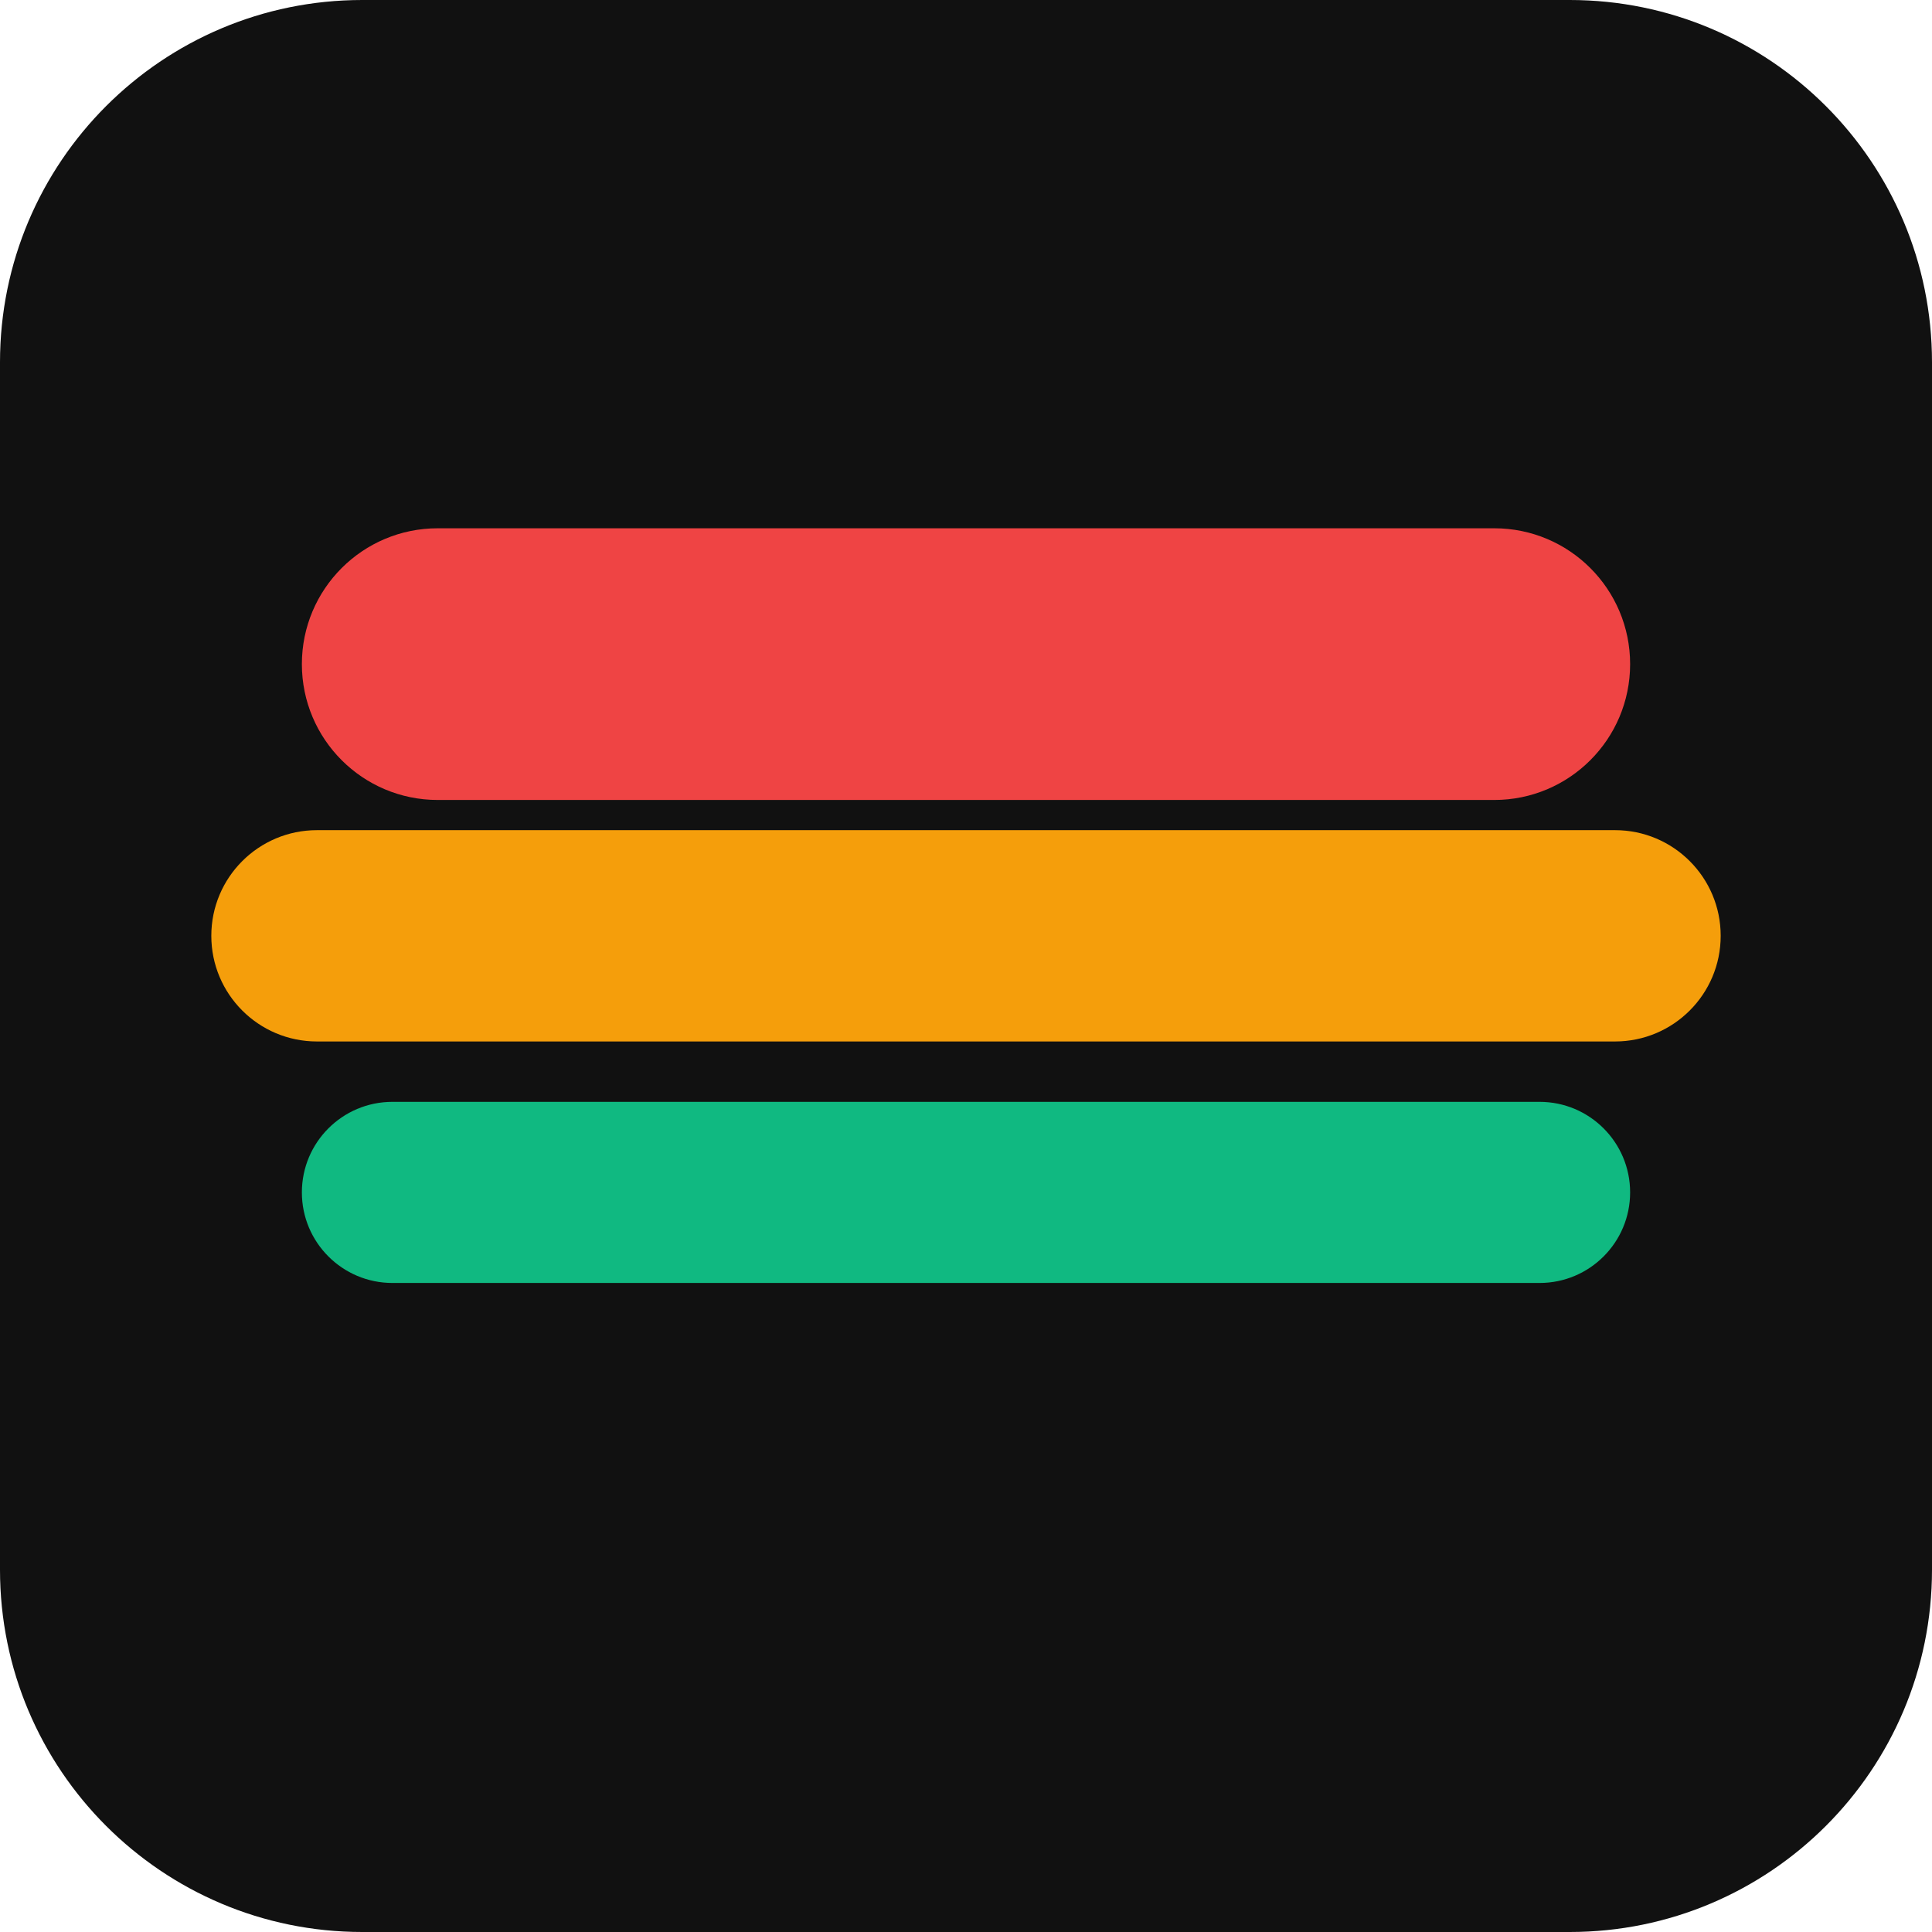
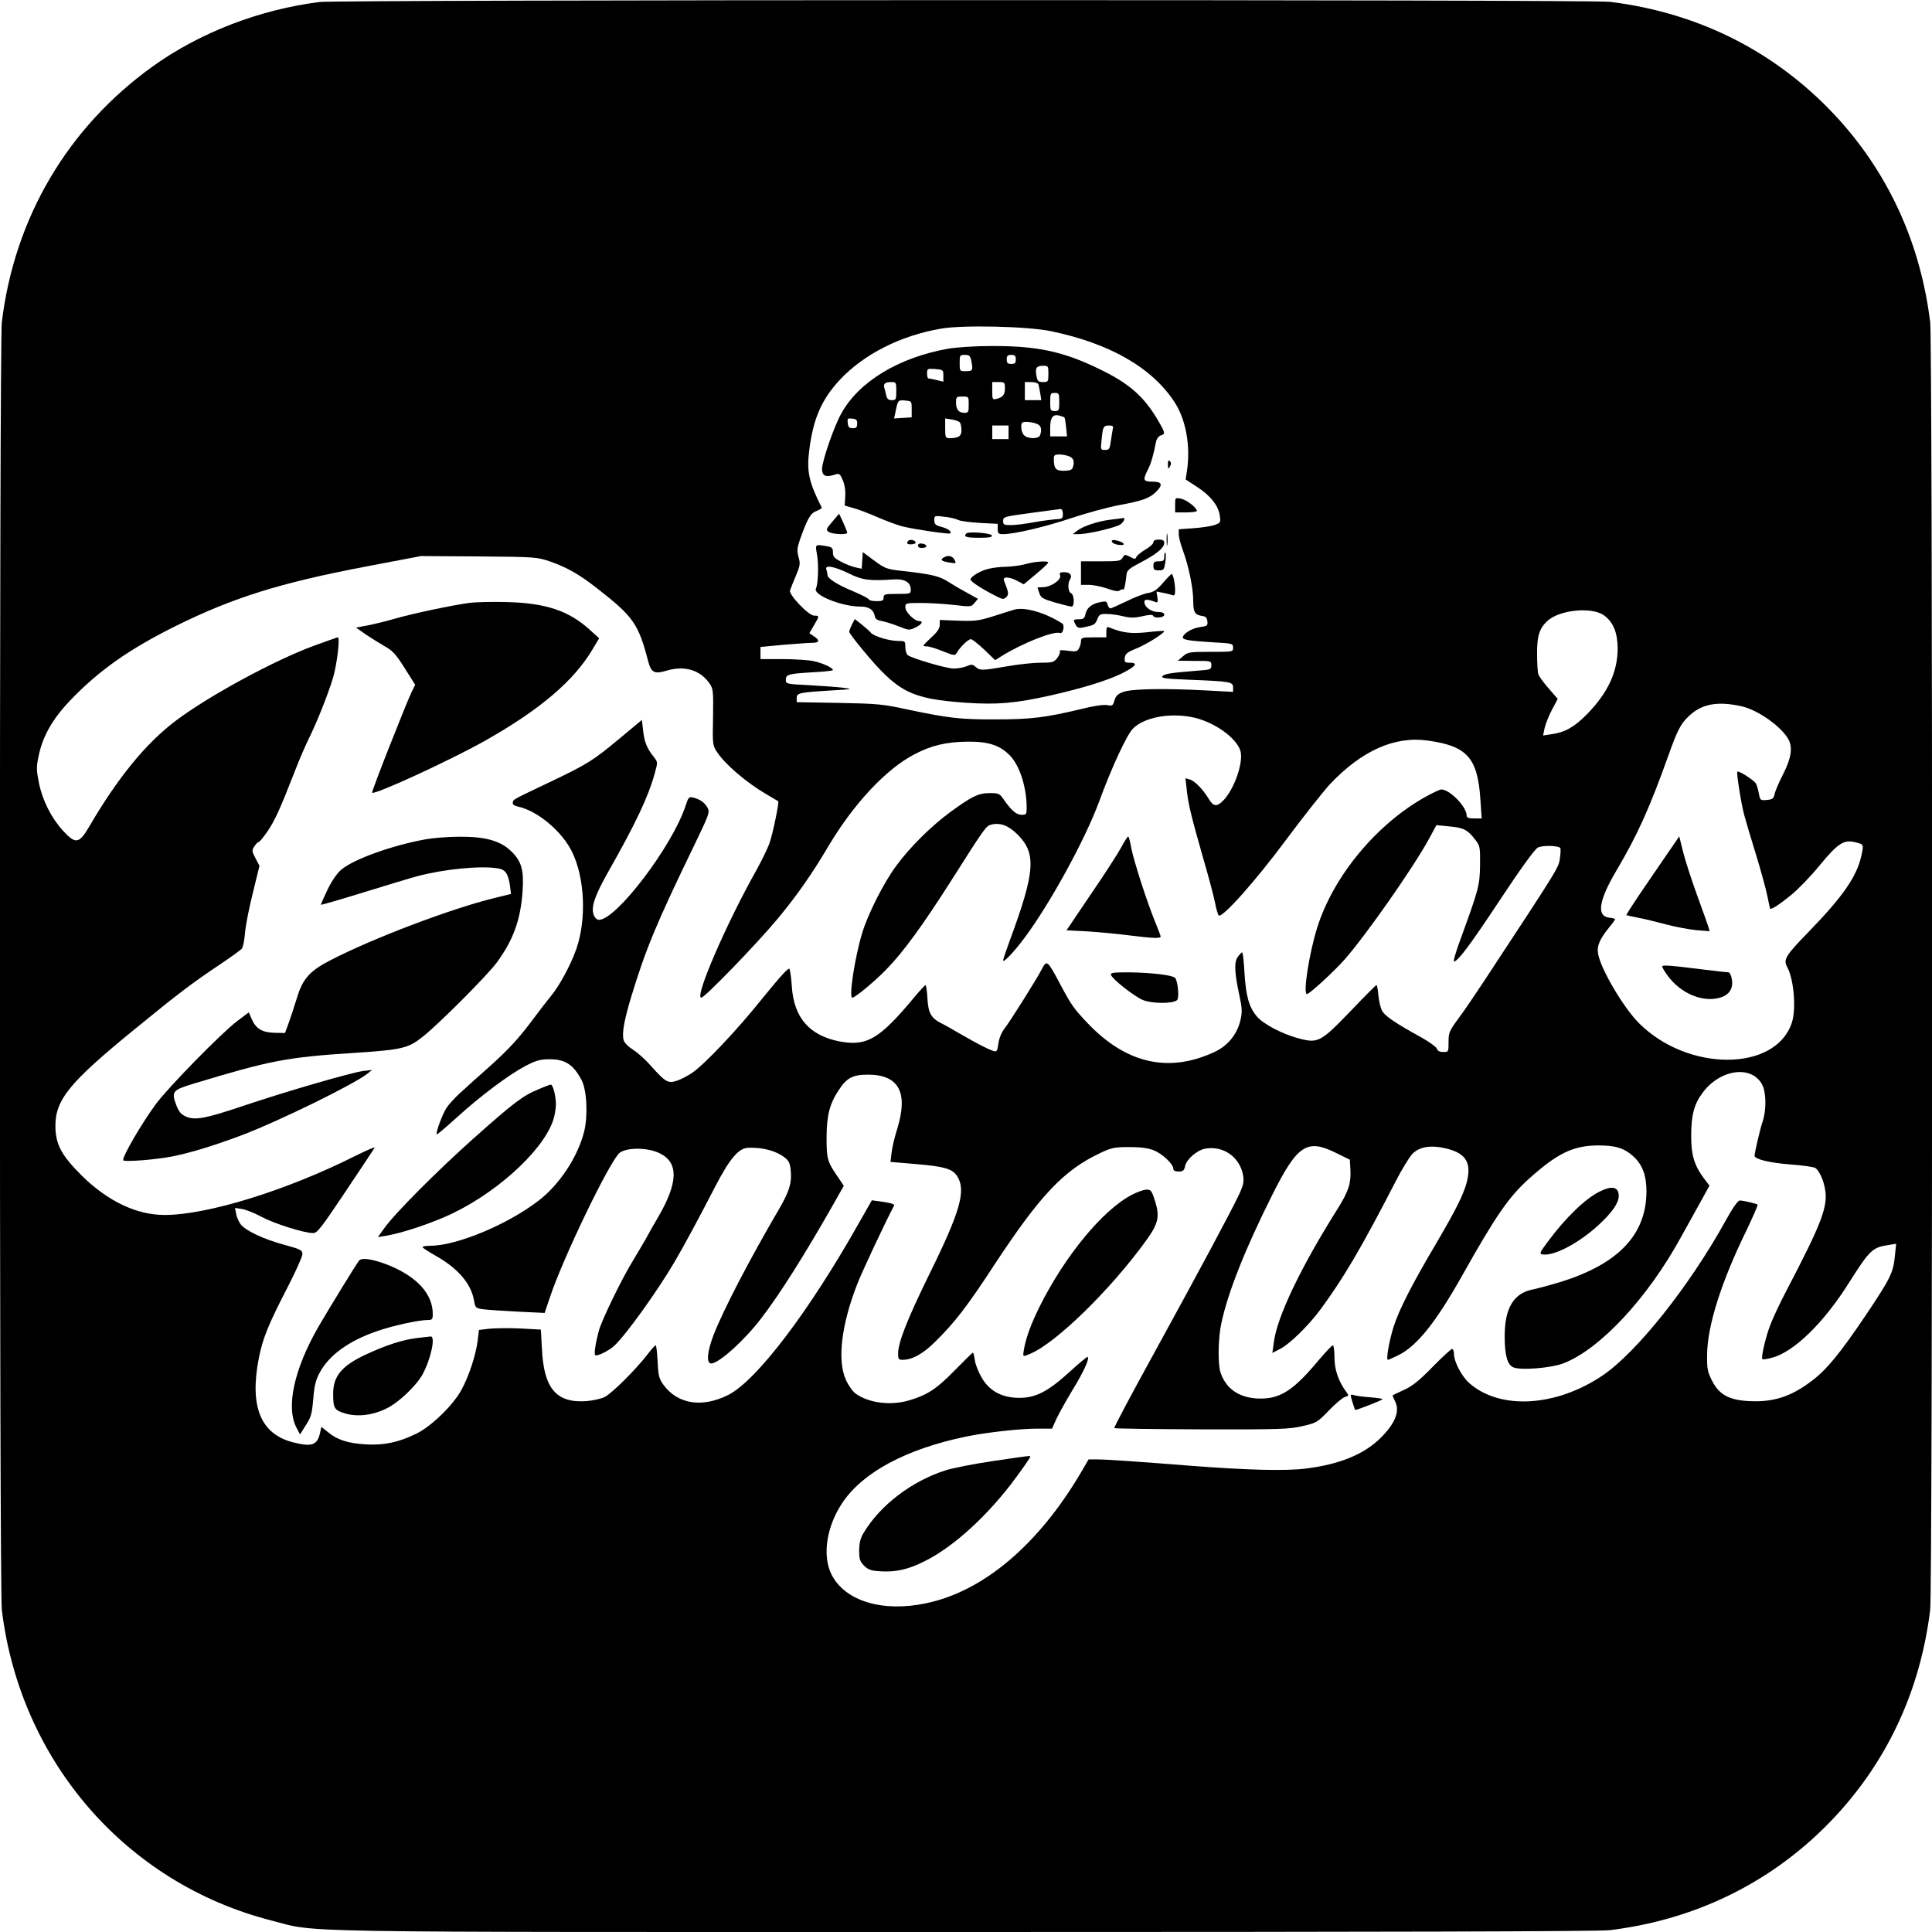
- <svg xmlns="http://www.w3.org/2000/svg" width="256" height="256" viewBox="0 0 256 256">
-   <rect width="256" height="256" rx="48" fill="#111" />
-   <g transform="translate(28,70)">
-     <rect x="0" y="40" width="200" height="28" rx="14" fill="#F59E0B" />
-     <rect x="12" y="0" width="176" height="36" rx="18" fill="#EF4444" />
-     <rect x="12" y="76" width="176" height="24" rx="12" fill="#10B981" />
+ <svg xmlns="http://www.w3.org/2000/svg" version="1.0" width="1067pt" height="1067pt" viewBox="0 0 1067 1067" preserveAspectRatio="xMidYMid meet">
+   <g transform="translate(0,1067) scale(0.1,-0.1)" fill="#000000" stroke="none">
+     <path d="M1765 10659 c-332 -42 -662 -169 -922 -356 -469 -337 -763 -835 -833 -1413 -14 -117 -14 -6993 0 -7110 101 -836 685 -1510 1487 -1716 268 -69 -2 -64 3836 -64 2308 0 3501 3 3557 10 425 52 803 221 1112 497 371 333 597 770 658 1273 14 117 14 6993 0 7110 -52 425 -221 803 -497 1112 -333 371 -770 597 -1273 658 -106 13 -7022 12 -7125 -1z m4039 -1818 c328 -68 563 -204 686 -397 60 -96 85 -236 66 -370 l-8 -52 66 -43 c73 -48 116 -103 123 -159 5 -35 3 -38 -28 -49 -19 -7 -71 -15 -116 -18 l-83 -6 0 -28 c0 -16 11 -57 24 -92 31 -84 56 -205 56 -277 0 -61 9 -76 50 -82 18 -2 26 -10 28 -29 3 -24 -1 -27 -39 -32 -41 -5 -89 -32 -96 -54 -6 -16 30 -22 160 -30 114 -6 117 -7 117 -30 0 -23 -1 -23 -124 -23 -119 0 -126 -1 -153 -25 l-28 -24 93 -1 c91 0 92 0 92 -24 0 -23 -4 -25 -77 -30 -149 -12 -182 -17 -193 -31 -9 -10 17 -14 147 -19 229 -9 243 -12 243 -42 l0 -25 -152 8 c-225 12 -406 9 -453 -8 -31 -11 -42 -21 -50 -47 -8 -29 -12 -32 -41 -26 -19 3 -73 -4 -135 -20 -204 -49 -284 -59 -479 -59 -197 -1 -261 7 -490 55 -132 29 -165 32 -377 36 l-233 4 0 23 c0 28 14 31 195 42 116 7 118 7 60 15 -33 4 -117 10 -187 14 -125 6 -128 7 -128 29 0 30 12 34 146 42 63 3 114 9 114 12 0 13 -56 39 -108 50 -29 6 -107 11 -172 11 l-120 0 0 33 0 34 128 12 c70 6 142 11 160 11 38 0 41 14 7 36 l-25 17 25 43 c31 52 31 54 1 54 -30 0 -140 115 -133 139 3 9 17 45 32 80 24 57 26 68 15 105 -9 35 -8 49 8 96 42 118 59 147 92 158 17 7 30 15 28 19 -72 143 -84 200 -68 322 22 170 67 273 166 381 133 143 335 246 561 285 119 21 478 13 607 -14z m-2763 -1273 c93 -33 160 -71 264 -153 194 -152 221 -191 275 -398 17 -62 34 -71 101 -51 100 30 186 4 238 -71 20 -30 21 -42 19 -186 -3 -152 -3 -155 23 -194 45 -67 159 -165 269 -230 36 -21 66 -39 68 -40 6 -4 -29 -176 -47 -228 -11 -32 -44 -99 -72 -150 -166 -294 -345 -707 -306 -707 19 0 307 298 421 435 108 130 191 249 282 403 137 231 317 424 472 505 94 50 179 70 297 71 114 1 178 -20 233 -77 54 -56 92 -175 92 -289 0 -35 -2 -38 -28 -38 -29 0 -58 25 -101 88 -20 29 -27 32 -75 32 -62 0 -99 -18 -218 -105 -108 -80 -220 -191 -297 -295 -70 -94 -158 -268 -190 -375 -41 -137 -74 -355 -54 -355 15 0 123 89 187 155 95 97 204 247 366 502 181 285 185 291 215 299 49 12 95 -5 145 -55 105 -105 97 -205 -43 -585 -20 -55 -37 -104 -37 -110 0 -16 58 44 114 119 140 185 337 544 415 755 72 196 154 371 188 406 60 61 197 88 323 64 117 -22 245 -110 270 -185 20 -61 -33 -215 -96 -278 -34 -34 -53 -32 -79 12 -31 51 -77 99 -104 106 l-24 7 7 -63 c8 -78 24 -144 91 -379 30 -102 59 -213 66 -248 6 -34 16 -65 20 -68 22 -13 204 192 371 417 97 130 206 268 243 308 175 185 357 267 540 241 218 -30 276 -95 291 -327 l7 -103 -42 0 c-31 0 -41 4 -41 16 0 48 -93 144 -140 144 -8 0 -51 -20 -95 -45 -269 -153 -503 -438 -591 -720 -44 -142 -79 -365 -56 -365 14 0 154 129 209 192 122 140 376 503 465 665 l41 76 71 -7 c79 -7 102 -19 143 -73 27 -35 28 -41 27 -142 -2 -113 -6 -129 -117 -433 -19 -54 -32 -98 -27 -98 21 0 88 89 254 340 113 171 192 280 209 289 24 13 110 12 124 -2 3 -3 2 -29 -2 -57 -7 -52 -2 -45 -420 -680 -49 -74 -112 -168 -142 -207 -49 -67 -53 -77 -53 -128 0 -54 0 -55 -29 -55 -20 0 -32 6 -35 18 -4 10 -45 40 -92 66 -127 69 -191 112 -209 140 -9 14 -19 52 -22 86 -3 33 -8 60 -11 60 -3 0 -68 -65 -144 -145 -165 -171 -179 -178 -285 -150 -91 24 -198 80 -233 123 -43 52 -59 112 -67 239 -3 62 -9 113 -13 113 -4 0 -15 -12 -25 -26 -20 -31 -17 -87 10 -212 15 -70 16 -91 6 -135 -18 -79 -70 -143 -144 -177 -253 -118 -489 -64 -702 161 -74 78 -89 99 -150 214 -70 132 -74 135 -101 83 -27 -53 -176 -290 -206 -328 -17 -22 -30 -54 -34 -83 -6 -43 -9 -47 -28 -41 -30 9 -98 45 -186 96 -41 24 -87 50 -102 57 -56 29 -71 55 -76 136 -2 41 -7 75 -11 74 -3 0 -31 -30 -61 -66 -193 -232 -262 -272 -411 -245 -168 32 -255 131 -266 305 -3 45 -9 88 -13 96 -5 9 -50 -41 -143 -155 -147 -184 -326 -373 -397 -421 -25 -16 -62 -36 -83 -42 -47 -16 -63 -6 -139 79 -29 34 -74 75 -101 92 -28 18 -50 40 -53 55 -10 36 3 106 39 228 84 276 137 405 357 859 75 156 81 171 68 194 -15 29 -42 48 -79 57 -24 6 -27 3 -43 -46 -73 -222 -382 -629 -478 -629 -11 0 -23 11 -29 27 -16 43 5 105 80 238 148 260 222 415 257 544 17 61 17 62 -4 89 -39 49 -53 83 -60 145 l-7 61 -120 -100 c-150 -125 -180 -144 -390 -244 -214 -102 -199 -94 -203 -113 -2 -10 8 -17 30 -22 106 -23 241 -135 297 -249 71 -144 81 -373 24 -537 -32 -91 -96 -208 -142 -262 -15 -18 -66 -84 -113 -147 -63 -84 -120 -146 -213 -230 -71 -63 -151 -135 -178 -160 -27 -25 -60 -61 -72 -80 -23 -36 -60 -138 -53 -145 2 -2 51 39 108 91 135 123 291 239 382 287 60 31 83 37 133 37 87 0 131 -29 177 -115 29 -56 36 -196 14 -285 -35 -139 -136 -293 -253 -382 -170 -131 -451 -248 -596 -248 -27 0 -46 -4 -43 -9 4 -5 35 -25 70 -45 125 -70 198 -155 214 -249 7 -40 9 -42 52 -48 25 -3 111 -9 192 -13 l146 -7 28 83 c72 219 335 763 387 802 41 30 155 29 220 -3 105 -51 103 -160 -6 -349 -25 -42 -57 -99 -72 -127 -16 -27 -46 -79 -68 -115 -63 -102 -173 -329 -190 -390 -18 -68 -27 -126 -20 -134 9 -9 76 24 106 52 65 61 235 298 329 457 50 84 142 255 227 420 82 158 130 214 183 216 82 3 155 -17 202 -54 23 -18 30 -33 33 -73 7 -66 -8 -114 -63 -209 -167 -285 -311 -563 -364 -700 -35 -93 -40 -155 -12 -155 42 0 184 128 276 249 103 134 241 353 395 624 l61 108 -28 42 c-63 91 -67 104 -67 222 0 124 17 190 68 266 44 67 77 84 162 84 170 -1 222 -99 160 -300 -14 -44 -28 -103 -31 -131 l-6 -51 142 -12 c155 -13 199 -26 225 -65 52 -78 20 -193 -149 -536 -126 -257 -176 -384 -176 -446 0 -29 3 -34 24 -34 54 0 112 32 179 98 108 106 176 193 330 429 253 384 382 520 583 615 62 29 78 33 159 33 63 0 104 -5 137 -18 48 -19 108 -76 108 -102 0 -10 10 -15 29 -15 24 0 31 5 36 30 8 38 65 87 110 96 102 19 195 -48 211 -151 5 -33 0 -54 -25 -106 -45 -95 -210 -403 -465 -868 -125 -227 -225 -415 -222 -418 3 -3 220 -6 483 -7 434 -1 485 1 557 18 76 17 82 21 145 86 36 38 76 71 89 75 22 6 22 8 7 28 -43 59 -65 122 -65 190 0 37 -4 67 -9 67 -5 0 -38 -35 -74 -77 -140 -169 -214 -218 -327 -217 -112 1 -188 51 -219 143 -16 48 -14 187 4 272 36 170 131 410 280 707 140 280 193 315 355 234 l75 -37 3 -55 c4 -73 -10 -119 -67 -210 -207 -328 -339 -604 -356 -744 l-8 -58 44 23 c50 25 156 128 220 215 128 173 228 343 414 704 35 69 78 139 95 157 40 41 104 51 192 29 107 -27 137 -81 107 -191 -19 -67 -56 -142 -166 -330 -138 -233 -207 -370 -237 -464 -25 -81 -42 -181 -31 -181 4 0 30 12 59 26 102 51 206 181 351 439 189 336 257 433 368 534 157 141 243 183 377 185 98 1 147 -13 198 -58 52 -46 75 -106 75 -196 -1 -237 -152 -398 -468 -498 -55 -17 -126 -36 -158 -43 -107 -20 -157 -103 -157 -258 0 -106 15 -160 49 -173 43 -17 208 -3 274 22 202 77 467 361 652 700 32 58 80 145 107 193 l49 89 -26 34 c-57 75 -75 131 -75 240 0 115 16 177 64 240 97 130 270 153 328 44 23 -44 24 -142 2 -206 -14 -41 -43 -167 -44 -187 0 -19 83 -39 198 -48 69 -5 131 -14 139 -20 22 -19 43 -64 52 -115 18 -95 -17 -188 -214 -564 -36 -69 -76 -154 -89 -190 -26 -68 -51 -178 -43 -186 2 -3 26 0 51 7 121 30 288 192 429 417 112 177 128 193 216 206 l43 7 -7 -68 c-9 -93 -25 -124 -163 -330 -142 -210 -214 -298 -297 -360 -113 -86 -211 -118 -344 -111 -110 5 -166 35 -205 111 -26 51 -29 67 -28 145 1 159 78 403 219 690 35 74 62 136 60 139 -7 6 -76 22 -98 23 -11 0 -39 -39 -79 -112 -200 -362 -491 -727 -680 -855 -257 -173 -565 -191 -735 -42 -42 37 -85 118 -85 162 0 15 -5 27 -11 27 -5 0 -54 -45 -108 -100 -74 -76 -112 -106 -157 -126 -32 -15 -60 -28 -62 -30 -2 -1 4 -16 13 -34 28 -55 -1 -125 -86 -207 -91 -87 -223 -140 -403 -163 -112 -15 -330 -9 -641 15 -278 22 -464 35 -516 35 l-47 0 -42 -72 c-237 -402 -541 -658 -858 -723 -239 -50 -445 13 -519 158 -53 104 -29 266 59 397 112 168 350 296 678 365 108 23 301 45 398 45 l82 0 24 53 c13 28 53 100 89 160 62 101 95 173 84 183 -2 3 -47 -34 -98 -81 -121 -110 -188 -145 -279 -145 -95 0 -163 36 -207 109 -18 30 -35 73 -39 97 -3 24 -8 44 -11 44 -2 0 -48 -45 -101 -99 -100 -102 -150 -135 -251 -165 -102 -30 -222 -15 -295 37 -16 11 -40 45 -54 76 -49 107 -26 303 63 531 28 71 152 336 203 432 4 8 -20 15 -78 23 l-45 6 -70 -123 c-277 -492 -567 -873 -723 -952 -146 -73 -282 -51 -360 59 -22 31 -27 50 -30 125 -3 50 -7 90 -11 90 -4 0 -24 -23 -45 -50 -60 -79 -197 -216 -236 -235 -19 -10 -65 -20 -101 -23 -166 -12 -236 69 -246 289 l-6 106 -111 6 c-61 3 -138 2 -171 -1 l-60 -7 -7 -60 c-10 -78 -48 -195 -89 -270 -45 -84 -168 -204 -250 -243 -98 -48 -179 -65 -279 -59 -99 6 -157 25 -208 67 l-37 30 -6 -27 c-15 -75 -45 -86 -153 -58 -177 46 -238 198 -187 462 22 113 53 188 162 399 43 84 79 164 79 177 0 23 -8 27 -99 52 -115 31 -217 79 -243 115 -10 14 -21 39 -24 57 l-6 32 38 -6 c22 -3 71 -23 110 -44 69 -37 233 -89 284 -89 22 0 46 31 180 232 85 127 157 235 159 240 1 5 -46 -16 -107 -46 -380 -191 -817 -326 -1053 -326 -154 0 -312 75 -455 215 -113 112 -147 173 -148 274 -1 148 77 243 444 542 235 192 311 250 470 356 58 39 110 77 116 84 6 8 14 46 17 85 3 39 22 138 43 221 l37 151 -22 42 c-20 39 -21 44 -6 66 8 13 19 24 24 24 4 0 26 26 48 58 40 59 68 119 149 327 25 66 62 150 80 187 44 88 106 244 134 337 21 73 39 221 26 221 -3 0 -63 -21 -134 -47 -217 -80 -579 -276 -762 -414 -164 -124 -320 -314 -479 -587 -54 -92 -74 -95 -143 -20 -64 70 -113 166 -133 264 -14 72 -15 87 -1 152 22 106 76 201 173 303 160 167 326 284 588 414 315 155 569 235 1040 325 l310 59 320 -2 c318 -3 320 -3 396 -29z m5817 -296 c51 -37 75 -94 76 -182 0 -130 -53 -245 -169 -364 -70 -71 -120 -100 -197 -111 l-46 -7 9 43 c6 24 24 69 41 101 l31 58 -50 58 c-28 31 -53 67 -57 78 -4 12 -7 62 -7 111 -1 98 12 142 56 183 66 62 245 80 313 32z m762 -503 c91 -21 223 -115 259 -186 22 -44 13 -101 -30 -186 -23 -45 -45 -95 -48 -112 -6 -26 -12 -30 -43 -33 -36 -3 -37 -2 -44 35 -4 21 -11 46 -16 55 -9 18 -96 74 -103 66 -6 -6 22 -183 39 -243 7 -27 36 -124 64 -215 28 -91 56 -194 63 -230 7 -36 14 -66 15 -68 5 -8 52 23 116 75 37 30 108 103 156 162 103 125 136 146 200 129 46 -11 46 -12 31 -78 -26 -113 -103 -224 -291 -417 -130 -134 -140 -152 -117 -195 37 -70 50 -233 24 -309 -92 -269 -574 -269 -843 0 -86 86 -211 298 -226 383 -8 43 8 80 60 145 19 23 34 44 34 47 0 2 -15 6 -32 8 -72 7 -59 94 38 258 118 200 184 346 289 640 47 132 66 170 106 209 72 73 161 91 299 60z" />
+     <path d="M5235 8744 c-273 -49 -492 -182 -589 -358 -40 -71 -106 -263 -106 -306 0 -37 19 -47 65 -33 31 10 33 9 49 -28 11 -25 16 -57 14 -90 l-3 -51 45 -13 c25 -6 88 -30 140 -53 52 -22 116 -46 142 -51 72 -17 250 -42 255 -37 11 10 -10 26 -47 36 -34 9 -40 15 -40 37 0 25 1 26 56 19 31 -3 66 -12 77 -18 12 -6 66 -13 119 -16 l98 -5 0 -28 c0 -25 4 -29 30 -29 62 0 236 41 378 89 81 27 198 59 261 71 131 24 171 39 206 74 39 39 33 56 -20 56 -52 0 -55 9 -25 67 17 34 30 79 45 155 3 15 14 29 25 33 27 8 26 14 -15 84 -78 133 -160 205 -330 286 -196 95 -342 125 -589 124 -92 0 -195 -7 -241 -15z m129 -65 c11 -54 8 -59 -29 -59 -35 0 -35 0 -35 45 0 43 1 45 29 45 24 0 29 -5 35 -31z m246 6 c0 -20 -5 -25 -25 -25 -20 0 -25 5 -25 25 0 20 5 25 25 25 20 0 25 -5 25 -25z m180 -80 c0 -43 -1 -45 -30 -45 -25 0 -30 4 -36 34 -8 44 0 56 37 56 28 0 29 -2 29 -45z m-580 -10 l0 -33 -37 9 c-21 5 -41 9 -45 9 -5 0 -8 12 -8 28 0 26 2 27 45 24 44 -4 45 -5 45 -37z m-260 -85 c0 -47 -2 -50 -25 -50 -19 0 -26 7 -31 28 -3 15 -8 33 -10 40 -7 22 5 32 37 32 28 0 29 -1 29 -50z m600 16 c0 -36 -11 -50 -47 -59 -22 -5 -23 -2 -23 44 l0 49 35 0 c33 0 35 -2 35 -34z m185 22 c2 -7 6 -30 10 -50 l6 -38 -46 0 -45 0 0 50 0 50 35 0 c20 0 37 -6 40 -12z m115 -98 c0 -47 -2 -50 -25 -50 -23 0 -25 3 -25 50 0 47 2 50 25 50 23 0 25 -3 25 -50z m-500 -15 c0 -40 -2 -45 -23 -45 -32 0 -47 18 -47 57 0 31 2 33 35 33 35 0 35 0 35 -45z m-315 -25 l0 -45 -48 -3 -49 -3 7 33 c14 69 14 69 53 66 37 -3 37 -3 37 -48z m844 -46 c2 -2 6 -26 9 -54 l5 -50 -47 0 -46 0 0 48 c0 56 15 76 50 67 14 -4 27 -8 29 -11z m-1145 -34 c0 -20 -5 -25 -24 -25 -20 0 -26 6 -28 28 -3 26 -1 28 25 25 22 -2 28 -8 27 -28z m568 6 c4 -6 8 -25 8 -42 0 -33 -16 -44 -67 -44 -21 0 -23 5 -23 54 l0 55 38 -6 c20 -3 40 -11 44 -17z m422 -6 c26 -9 32 -31 20 -64 -8 -21 -67 -21 -88 0 -9 8 -16 29 -16 45 0 25 4 29 29 29 16 0 41 -4 55 -10z m-154 -47 l0 -38 -45 0 -45 0 0 38 0 37 45 0 45 0 0 -37z m576 20 c-2 -10 -7 -40 -11 -68 -6 -45 -9 -50 -32 -50 -25 0 -25 1 -19 58 7 71 10 77 42 77 19 0 24 -4 20 -17z m-242 -153 c26 -9 32 -31 20 -64 -4 -11 -19 -16 -49 -16 -45 0 -55 12 -55 68 0 18 6 22 29 22 16 0 41 -4 55 -10z m-34 -318 c0 -26 -3 -28 -42 -30 -24 -2 -78 -9 -122 -17 -43 -8 -98 -15 -122 -15 -39 0 -44 2 -44 23 0 23 5 24 153 44 83 11 158 21 165 22 7 0 12 -11 12 -27z" />
+     <path d="M6450 8105 c1 -26 2 -28 11 -12 8 14 8 22 0 30 -8 8 -11 3 -11 -18z" />
+     <path d="M6490 7881 l0 -41 60 0 c33 0 60 4 60 8 0 18 -57 62 -88 68 -32 6 -32 6 -32 -35z" />
+     <path d="M4597 7789 c-35 -40 -36 -45 -21 -56 19 -14 104 -18 103 -5 0 4 -10 29 -22 56 l-23 49 -37 -44z" />
+     <path d="M6134 7800 c-69 -8 -151 -35 -185 -61 l-24 -19 31 0 c54 0 215 38 235 56 19 17 25 35 12 33 -5 -1 -35 -5 -69 -9z" />
+     <path d="M6443 7690 c0 -30 2 -43 4 -27 2 15 2 39 0 55 -2 15 -4 2 -4 -28z" />
+     <path d="M5337 7724 c-18 -18 -1 -24 69 -24 56 0 75 3 72 13 -5 13 -129 23 -141 11z" />
+     <path d="M5017 7684 c-14 -14 -7 -22 18 -20 14 0 23 6 22 11 -4 12 -31 18 -40 9z" />
+     <path d="M6140 7682 c0 -12 24 -22 53 -22 27 0 11 16 -25 25 -17 4 -28 3 -28 -3z" />
+     <path d="M6370 7675 c0 -8 -20 -26 -44 -40 -24 -14 -47 -33 -50 -41 -5 -13 -9 -13 -35 1 -28 14 -31 14 -41 -5 -10 -18 -21 -20 -120 -20 l-110 0 0 -65 0 -65 43 0 c23 0 69 -9 101 -20 41 -15 62 -18 70 -11 7 6 16 8 19 5 5 -6 13 29 19 86 2 20 18 33 80 65 86 45 128 80 128 107 0 13 -8 18 -30 18 -20 0 -30 -5 -30 -15z" />
+     <path d="M5070 7657 c0 -10 9 -14 25 -13 30 1 27 20 -3 24 -14 2 -22 -2 -22 -11z" />
+     <path d="M4512 7608 c10 -55 7 -162 -6 -189 -16 -35 143 -99 245 -99 48 0 74 -17 81 -55 2 -14 14 -21 39 -25 20 -4 61 -17 92 -29 55 -22 58 -23 92 -7 36 17 47 36 21 36 -26 0 -76 50 -76 76 0 23 2 24 86 24 47 0 129 -5 182 -11 94 -11 96 -11 114 11 l19 23 -58 32 c-32 17 -80 45 -106 62 -50 32 -92 42 -264 61 -76 9 -87 13 -145 56 l-63 47 -3 -46 -3 -46 -32 7 c-18 3 -53 17 -79 30 -40 21 -48 29 -48 53 0 25 -4 29 -37 35 -62 10 -61 11 -51 -46z m174 -104 c77 -38 112 -43 251 -34 59 4 93 -16 93 -57 0 -22 -3 -23 -75 -23 -68 0 -75 -2 -75 -20 0 -17 -7 -20 -39 -20 -22 0 -41 4 -43 10 -1 5 -40 25 -85 44 -91 38 -143 71 -143 91 0 7 -3 20 -6 29 -11 28 41 19 122 -20z" />
+     <path d="M6430 7597 c0 -23 -4 -27 -30 -27 -25 0 -30 -4 -30 -25 0 -21 5 -25 29 -25 28 0 30 3 37 45 3 25 4 49 0 52 -3 4 -6 -6 -6 -20z" />
+     <path d="M5210 7590 c-19 -12 -10 -20 35 -27 36 -6 37 -5 26 16 -12 22 -36 27 -61 11z" />
+     <path d="M5665 7555 c-27 -8 -75 -14 -105 -15 -30 0 -75 -5 -99 -11 -45 -10 -101 -43 -101 -60 0 -10 60 -50 133 -87 44 -23 49 -24 64 -10 16 16 14 25 -12 91 -10 24 29 23 75 -2 l34 -18 67 56 c37 31 68 59 68 64 1 11 -69 7 -124 -8z" />
+     <path d="M5855 7491 c7 -24 -53 -64 -96 -64 -16 0 -29 -1 -29 -2 0 -1 5 -15 10 -31 9 -26 20 -32 88 -52 43 -12 84 -22 90 -22 18 0 15 67 -3 74 -16 6 -20 53 -6 75 15 23 1 41 -31 41 -24 0 -28 -3 -23 -19z" />
+     <path d="M6423 7451 c-34 -39 -51 -51 -83 -56 -22 -4 -76 -24 -119 -46 -44 -21 -84 -39 -89 -39 -5 0 -12 9 -15 21 -5 18 -10 20 -39 14 -49 -10 -75 -31 -83 -65 -5 -25 -11 -30 -36 -30 -32 0 -34 -3 -18 -31 8 -16 17 -19 42 -14 59 12 65 15 77 45 11 27 17 30 54 29 22 0 64 -6 91 -13 39 -9 62 -9 105 1 34 8 56 9 58 3 6 -17 62 -12 62 5 0 10 -11 15 -35 15 -37 0 -75 28 -75 56 0 16 19 15 62 -1 11 -5 14 1 10 26 l-5 32 37 -7 c21 -4 44 -10 52 -13 10 -4 14 3 14 25 0 39 -11 92 -19 92 -3 0 -25 -22 -48 -49z" />
+     <path d="M5605 7304 c-11 -3 -63 -19 -115 -36 -85 -27 -105 -29 -197 -26 l-103 4 0 -27 c0 -19 -13 -39 -45 -68 -25 -23 -45 -44 -45 -46 0 -3 9 -5 21 -5 11 0 50 -12 87 -27 63 -25 66 -25 77 -7 17 30 62 74 77 74 7 0 40 -26 74 -58 l60 -58 30 19 c119 75 294 144 329 131 16 -6 27 44 11 53 -95 60 -204 91 -261 77z" />
+     <path d="M4705 7221 c-8 -17 -15 -35 -15 -40 0 -6 33 -50 73 -98 196 -237 265 -272 570 -294 174 -12 277 -3 472 41 173 39 316 83 395 123 73 37 88 57 40 57 -28 0 -31 3 -28 27 2 22 13 31 65 52 59 24 159 88 152 96 -2 2 -45 -1 -96 -7 -89 -9 -135 -3 -210 28 -9 4 -13 -4 -13 -25 l0 -31 -70 0 c-64 0 -70 -2 -70 -21 0 -11 -5 -29 -11 -40 -9 -17 -17 -19 -61 -13 -34 5 -49 4 -45 -3 4 -6 -3 -22 -14 -37 -19 -24 -27 -26 -92 -26 -40 0 -123 -9 -186 -20 -138 -24 -149 -24 -173 -3 -17 15 -23 15 -51 3 -18 -7 -50 -13 -73 -12 -42 1 -230 57 -251 74 -7 6 -13 26 -13 44 0 33 -1 34 -38 34 -50 0 -136 26 -152 45 -7 9 -30 29 -51 46 l-38 30 -16 -30z" />
+     <path d="M2590 7340 c-102 -14 -317 -60 -410 -87 -47 -14 -114 -30 -150 -37 l-64 -12 54 -38 c30 -20 78 -50 106 -66 43 -24 62 -45 109 -120 l58 -92 -18 -36 c-31 -64 -225 -556 -220 -560 13 -14 442 184 627 289 302 171 487 329 590 502 l37 62 -52 47 c-117 106 -244 148 -462 153 -77 2 -169 0 -205 -5z" />
+     <path d="M2347 6034 c-181 -33 -391 -108 -461 -166 -24 -20 -52 -60 -77 -111 -21 -44 -38 -82 -36 -84 2 -1 107 29 233 68 126 39 261 80 299 90 152 40 350 59 446 43 41 -7 56 -29 66 -99 l5 -42 -93 -23 c-237 -58 -663 -219 -902 -342 -117 -60 -156 -104 -188 -212 -12 -39 -31 -98 -43 -131 l-22 -60 -57 1 c-68 2 -102 21 -126 74 l-17 39 -65 -49 c-86 -65 -382 -367 -450 -460 -76 -104 -179 -280 -179 -307 0 -12 183 2 280 22 98 20 231 61 379 117 201 76 621 282 691 339 l25 20 -50 -6 c-64 -8 -436 -116 -666 -194 -206 -69 -261 -79 -311 -58 -27 12 -39 25 -53 60 -30 80 -25 86 100 124 417 126 507 144 880 168 270 18 300 25 384 93 89 71 358 341 406 408 91 125 130 235 141 391 8 115 -5 165 -60 219 -60 60 -143 84 -290 83 -61 0 -146 -7 -189 -15z" />
+     <path d="M6191 5988 c-19 -35 -94 -151 -168 -259 l-133 -197 118 -6 c64 -4 168 -14 230 -22 127 -16 172 -18 172 -6 0 4 -14 41 -31 82 -47 116 -117 334 -131 406 -6 35 -14 64 -17 64 -4 0 -22 -28 -40 -62z" />
+     <path d="M6136 5285 c10 -25 126 -116 174 -137 50 -22 170 -22 191 -1 12 12 5 98 -10 121 -10 16 -133 31 -258 32 -87 0 -102 -2 -97 -15z" />
+     <path d="M2976 4655 c-87 -35 -139 -75 -356 -268 -203 -181 -441 -419 -499 -502 l-34 -47 44 7 c82 14 213 56 325 104 266 115 537 356 598 531 9 25 16 66 16 91 0 46 -16 109 -28 109 -4 0 -34 -11 -66 -25z" />
+     <path d="M8832 4088 c-80 -41 -185 -143 -282 -273 -47 -63 -50 -70 -31 -73 63 -10 198 61 308 161 76 70 113 123 113 162 0 51 -38 59 -108 23z" />
+     <path d="M6252 4072 c-162 -84 -370 -337 -511 -619 -49 -100 -74 -169 -86 -235 -7 -43 -8 -43 36 -24 142 60 442 353 636 621 70 96 79 134 53 219 -19 60 -23 66 -48 66 -15 0 -51 -13 -80 -28z" />
+     <path d="M1983 3708 c-14 -17 -163 -260 -223 -363 -135 -234 -182 -445 -123 -559 l20 -38 32 51 c29 44 34 63 41 145 6 75 14 105 36 146 52 96 159 174 315 228 85 30 231 62 282 62 24 0 27 4 27 34 0 107 -83 201 -235 265 -87 36 -157 48 -172 29z" />
+     <path d="M2300 3280 c-78 -10 -166 -38 -280 -91 -133 -62 -180 -119 -180 -216 0 -82 6 -91 69 -110 67 -19 151 -9 227 29 66 32 164 126 198 188 46 85 73 212 44 209 -7 -1 -42 -5 -78 -9z" />
+     <path d="M7460 2963 c0 -9 20 -74 25 -80 2 -3 144 52 150 59 3 3 -27 8 -67 11 -40 3 -81 8 -90 12 -10 4 -18 3 -18 -2z" />
+     <path d="M5478 2600 c-102 -15 -217 -38 -255 -50 -188 -60 -361 -192 -453 -345 -18 -29 -24 -54 -25 -97 0 -49 4 -61 27 -85 23 -22 38 -28 92 -31 84 -5 152 10 243 56 163 81 356 259 507 466 42 57 76 107 76 110 0 8 6 8 -212 -24z" />
+     <path d="M9238 5998 c-20 -29 -87 -126 -148 -216 -62 -90 -110 -165 -108 -166 1 -1 30 -8 63 -14 33 -6 103 -23 155 -37 52 -14 128 -28 169 -32 l73 -6 -7 24 c-4 13 -32 92 -62 174 -30 83 -65 190 -77 238 l-22 88 -36 -53z" />
+     <path d="M9180 5332 c0 -5 13 -27 29 -49 74 -102 200 -153 296 -121 48 16 69 52 59 103 -3 19 -12 35 -18 35 -7 0 -63 6 -126 14 -200 25 -240 28 -240 18z" />
  </g>
</svg>
